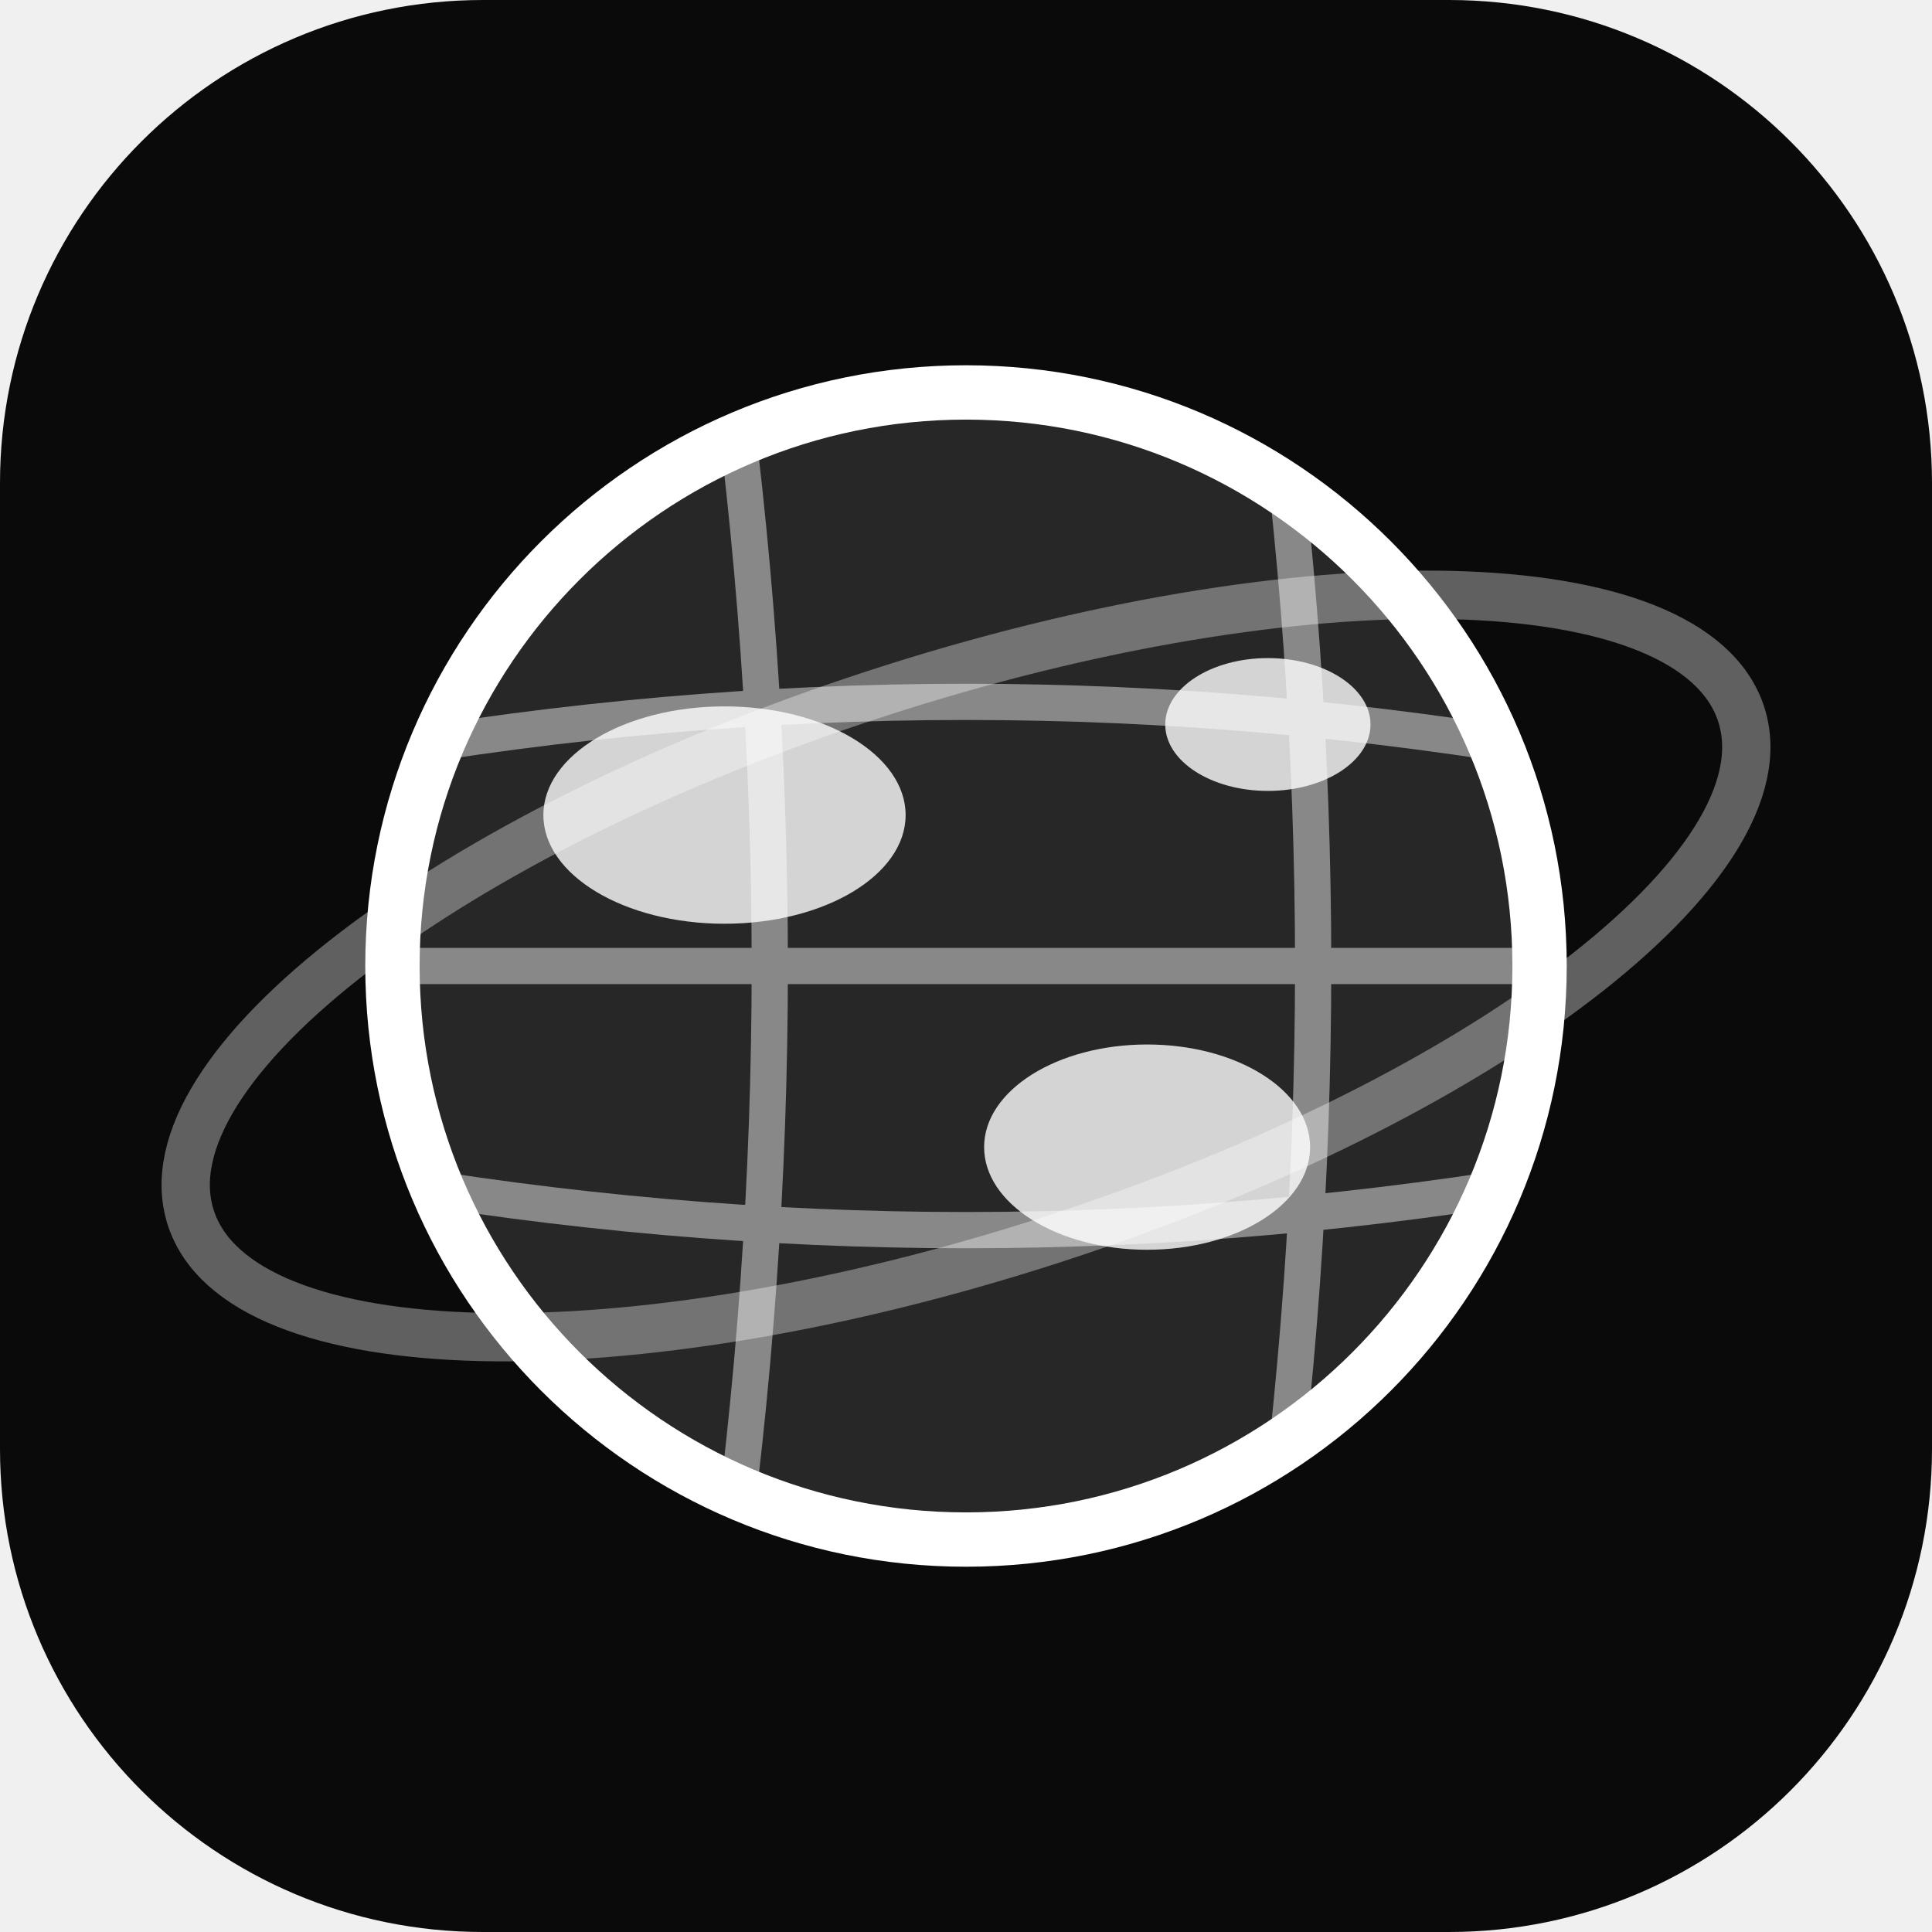
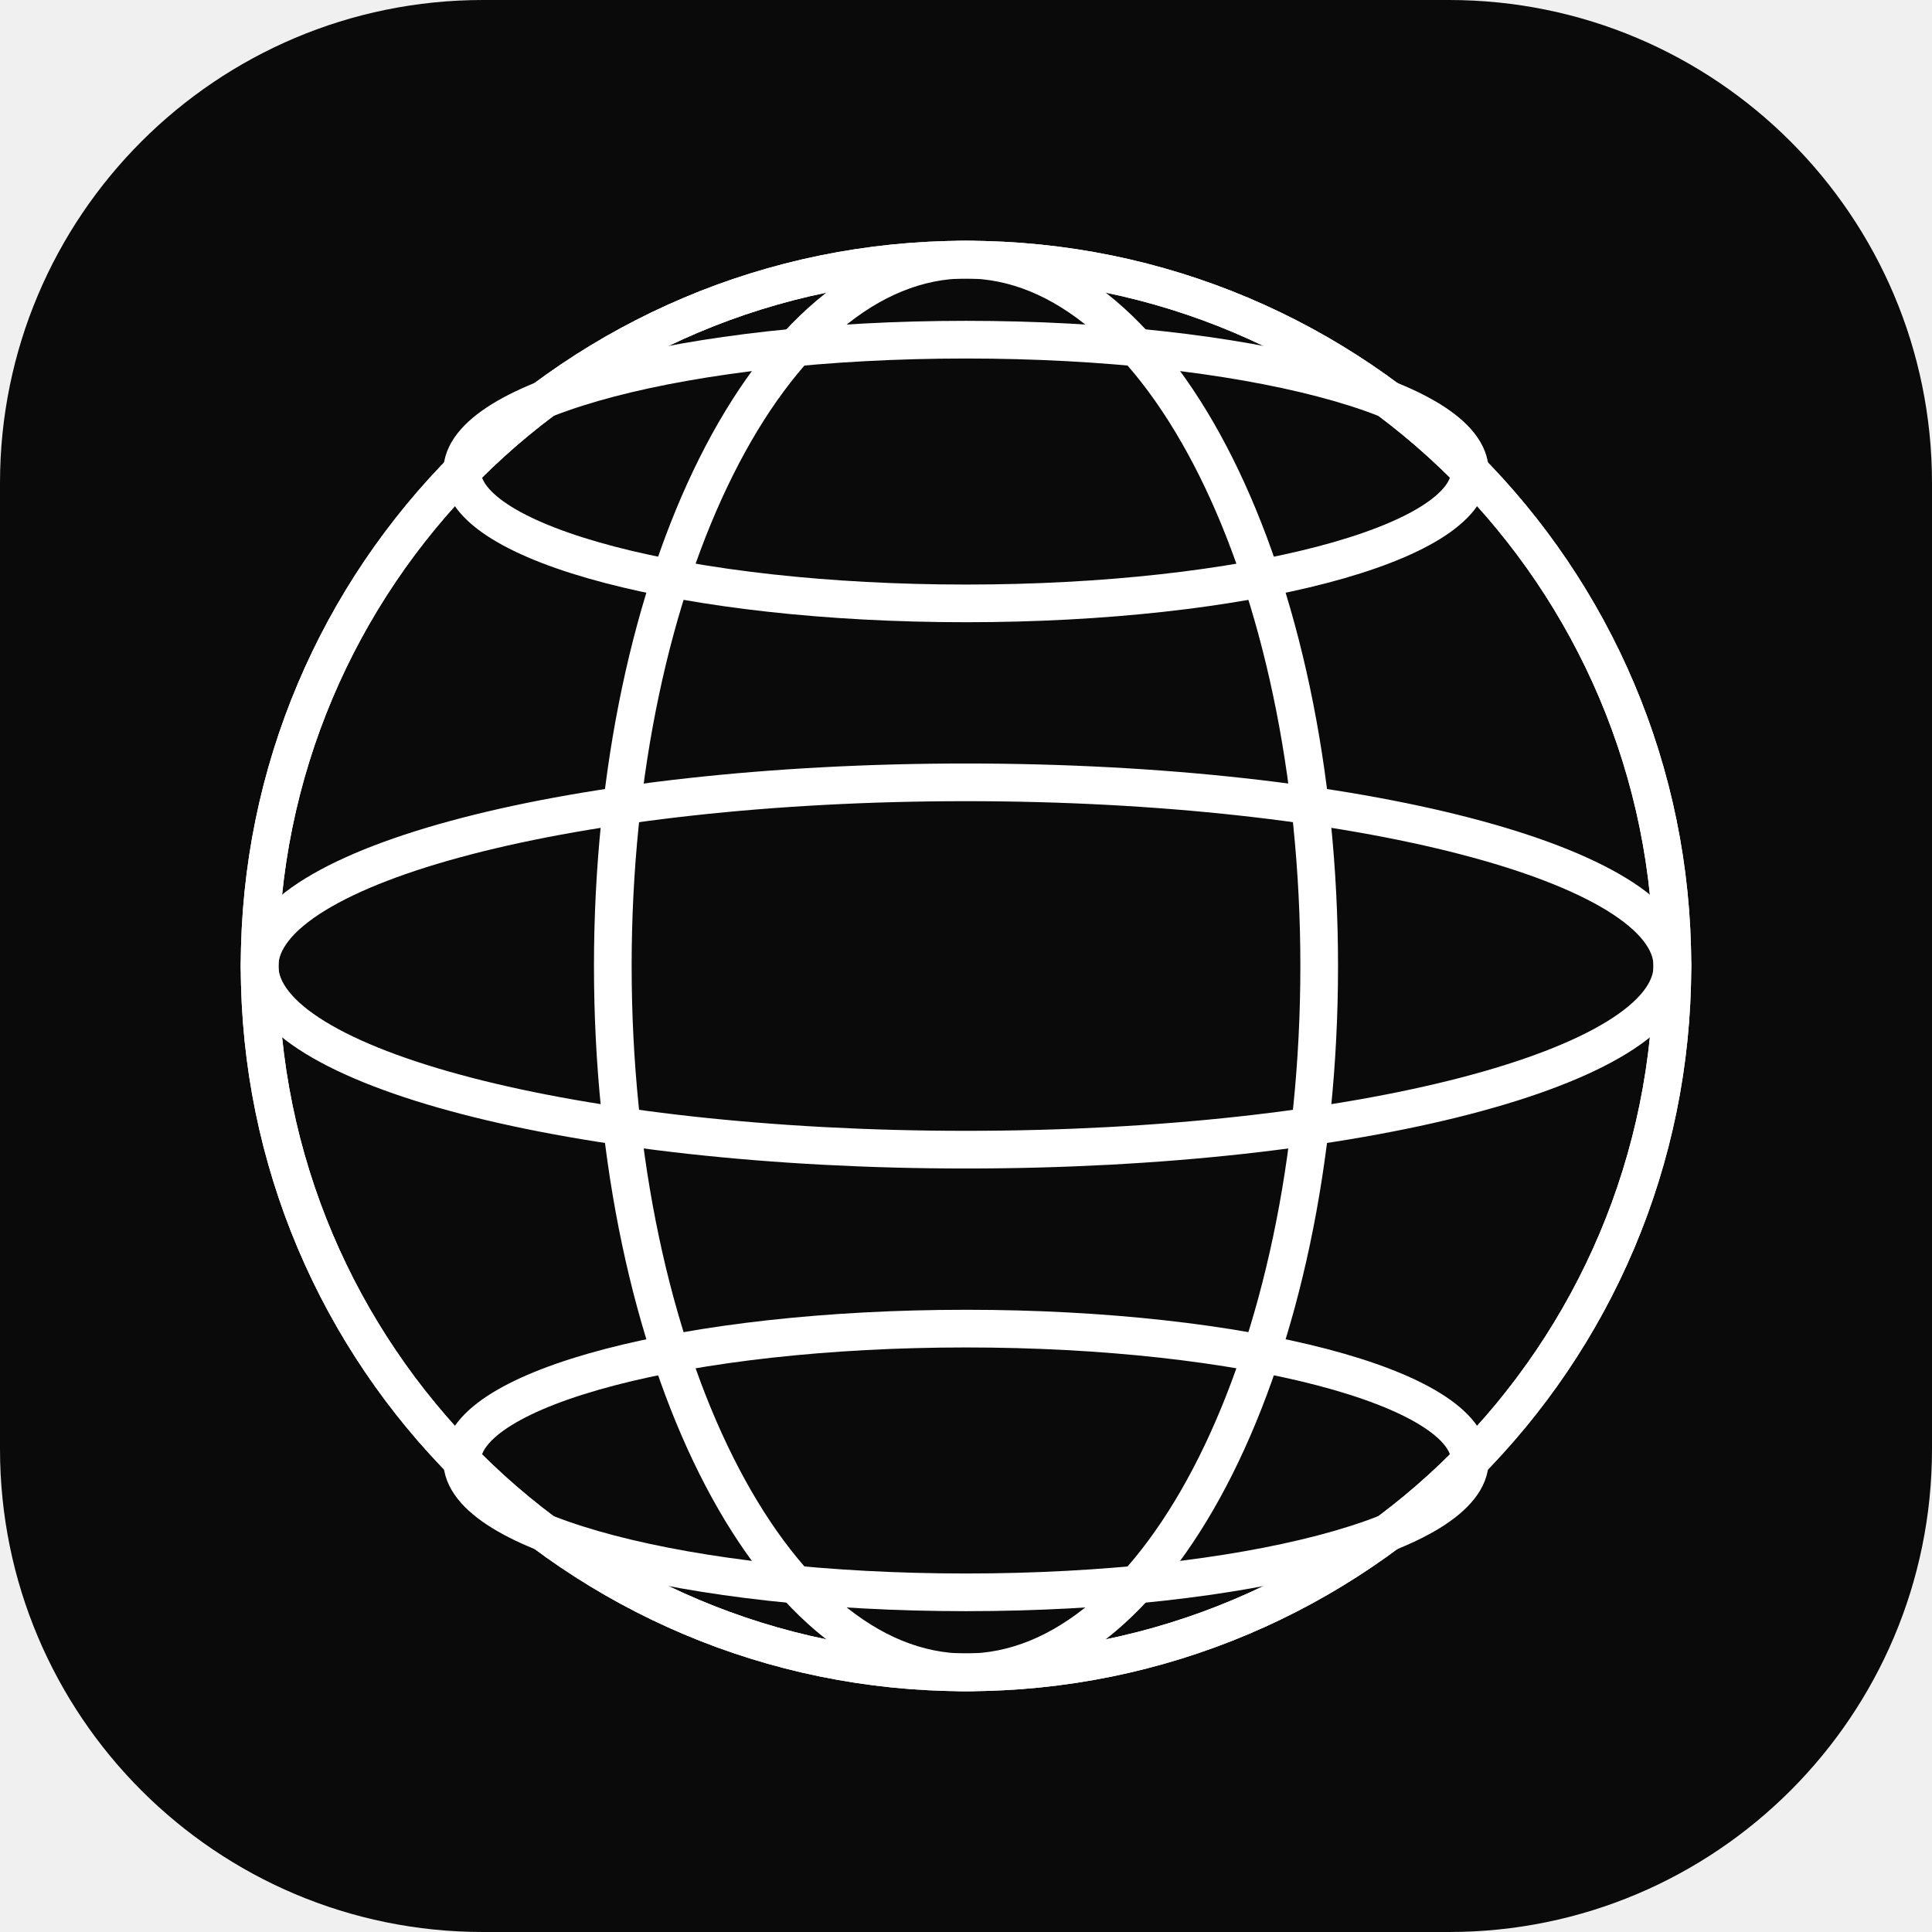
<svg xmlns="http://www.w3.org/2000/svg" viewBox="0 0 64 64">
  <rect width="64" height="64" rx="16" fill="#0a0a0a" />
-   <clipPath id="d">
-     <circle cx="32" cy="32" r="19" />
-   </clipPath>
-   <ellipse cx="32" cy="32" rx="27" ry="9.5" fill="none" stroke="#ffffff" stroke-width="1.6" opacity="0.35" transform="rotate(-18 32 32)" />
-   <circle cx="32" cy="32" r="19" fill="#ffffff" opacity="0.12" />
-   <g clip-path="url(#d)" fill="none" stroke="#ffffff" stroke-width="1.2" opacity="0.45">
-     <path d="M12 25 Q32 21.5 52 25" />
-     <path d="M12 32 H52" />
-     <path d="M12 39 Q32 42.5 52 39" />
-     <path d="M24 11 Q27 32 24 53" />
-     <path d="M42 11 Q45 32 42 53" />
+   <g fill="none" stroke="#ffffff" stroke-width="1.6" transform="translate(32 32) scale(0.78) translate(-32 -32)">
+     <circle cx="32" cy="32" r="30" />
+     <ellipse cx="32" cy="11" rx="21.4" ry="5.6" />
+     <ellipse cx="32" cy="32" rx="30" ry="7.8" />
+     <ellipse cx="32" cy="53" rx="21.4" ry="5.6" />
+     <ellipse cx="32" cy="32" rx="30" ry="30" />
+     <ellipse cx="32" cy="32" rx="15" ry="30" />
  </g>
-   <g clip-path="url(#d)" fill="#ffffff" opacity="0.8">
-     <ellipse cx="24" cy="27" rx="6" ry="3.6" />
-     <ellipse cx="38" cy="38" rx="5.4" ry="3.4" />
-     <ellipse cx="42" cy="24" rx="3.4" ry="2.2" />
-   </g>
-   <circle cx="32" cy="32" r="19" fill="none" stroke="#ffffff" stroke-width="1.8" />
</svg>
